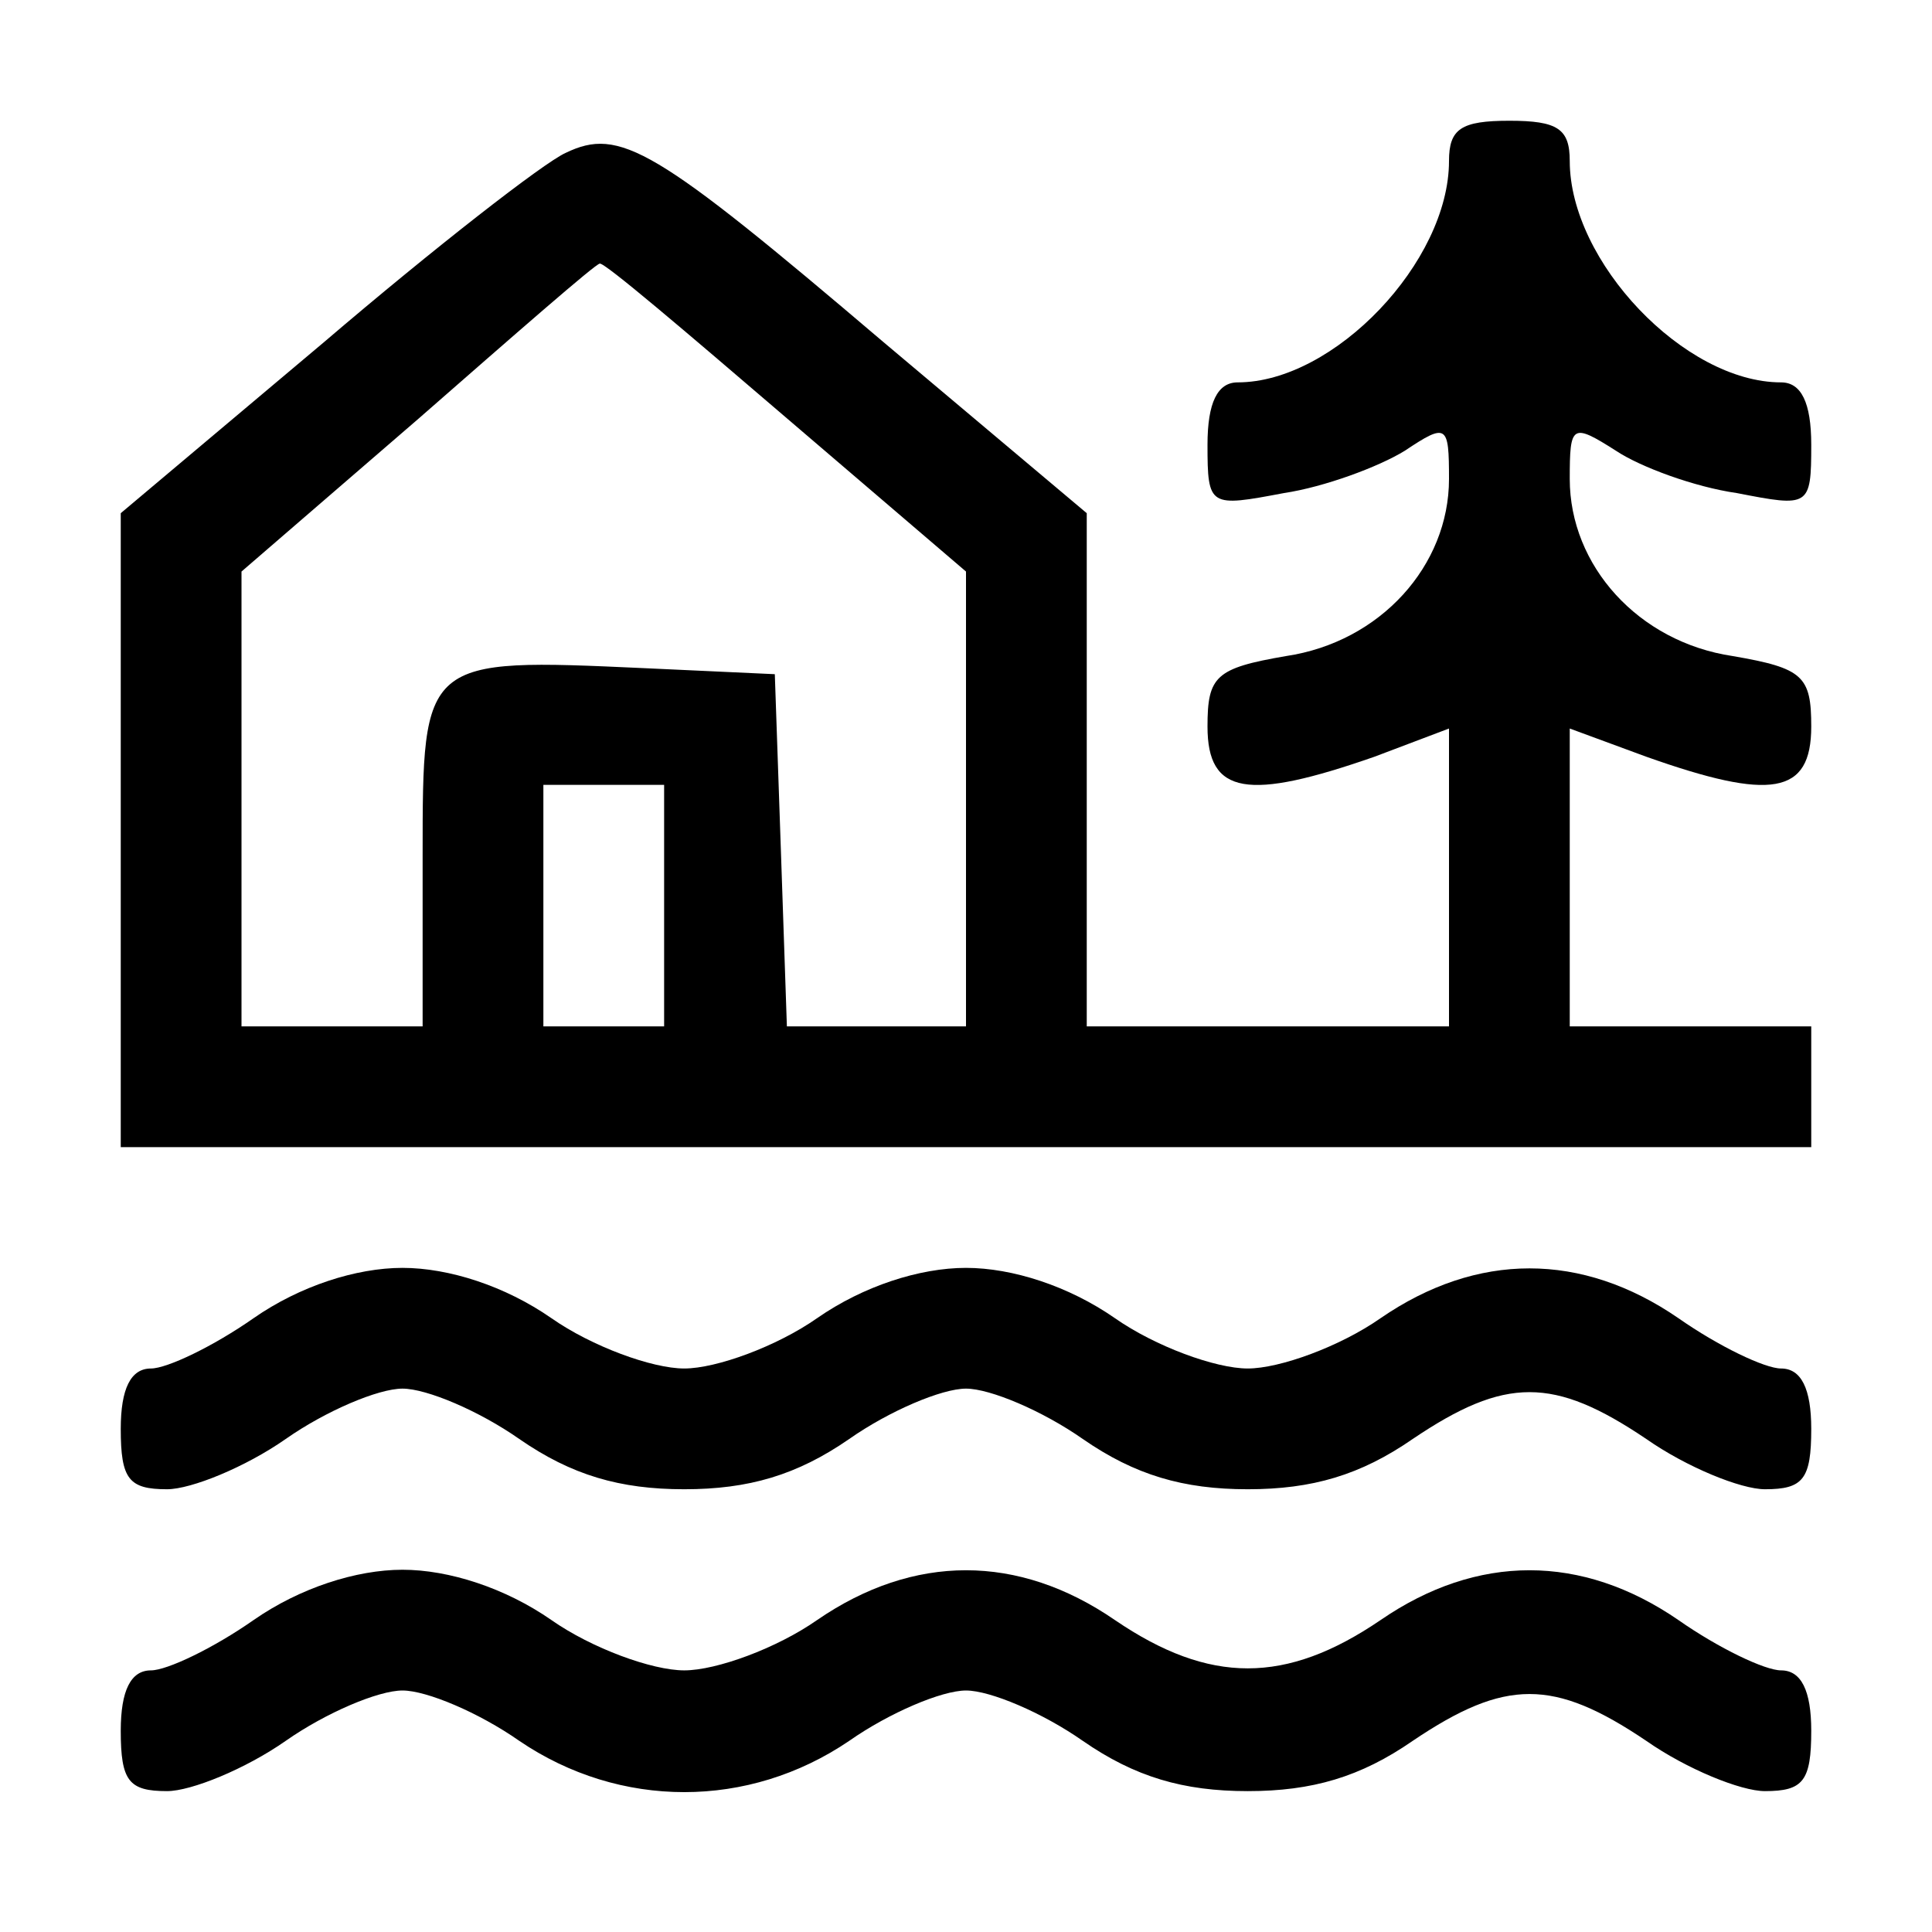
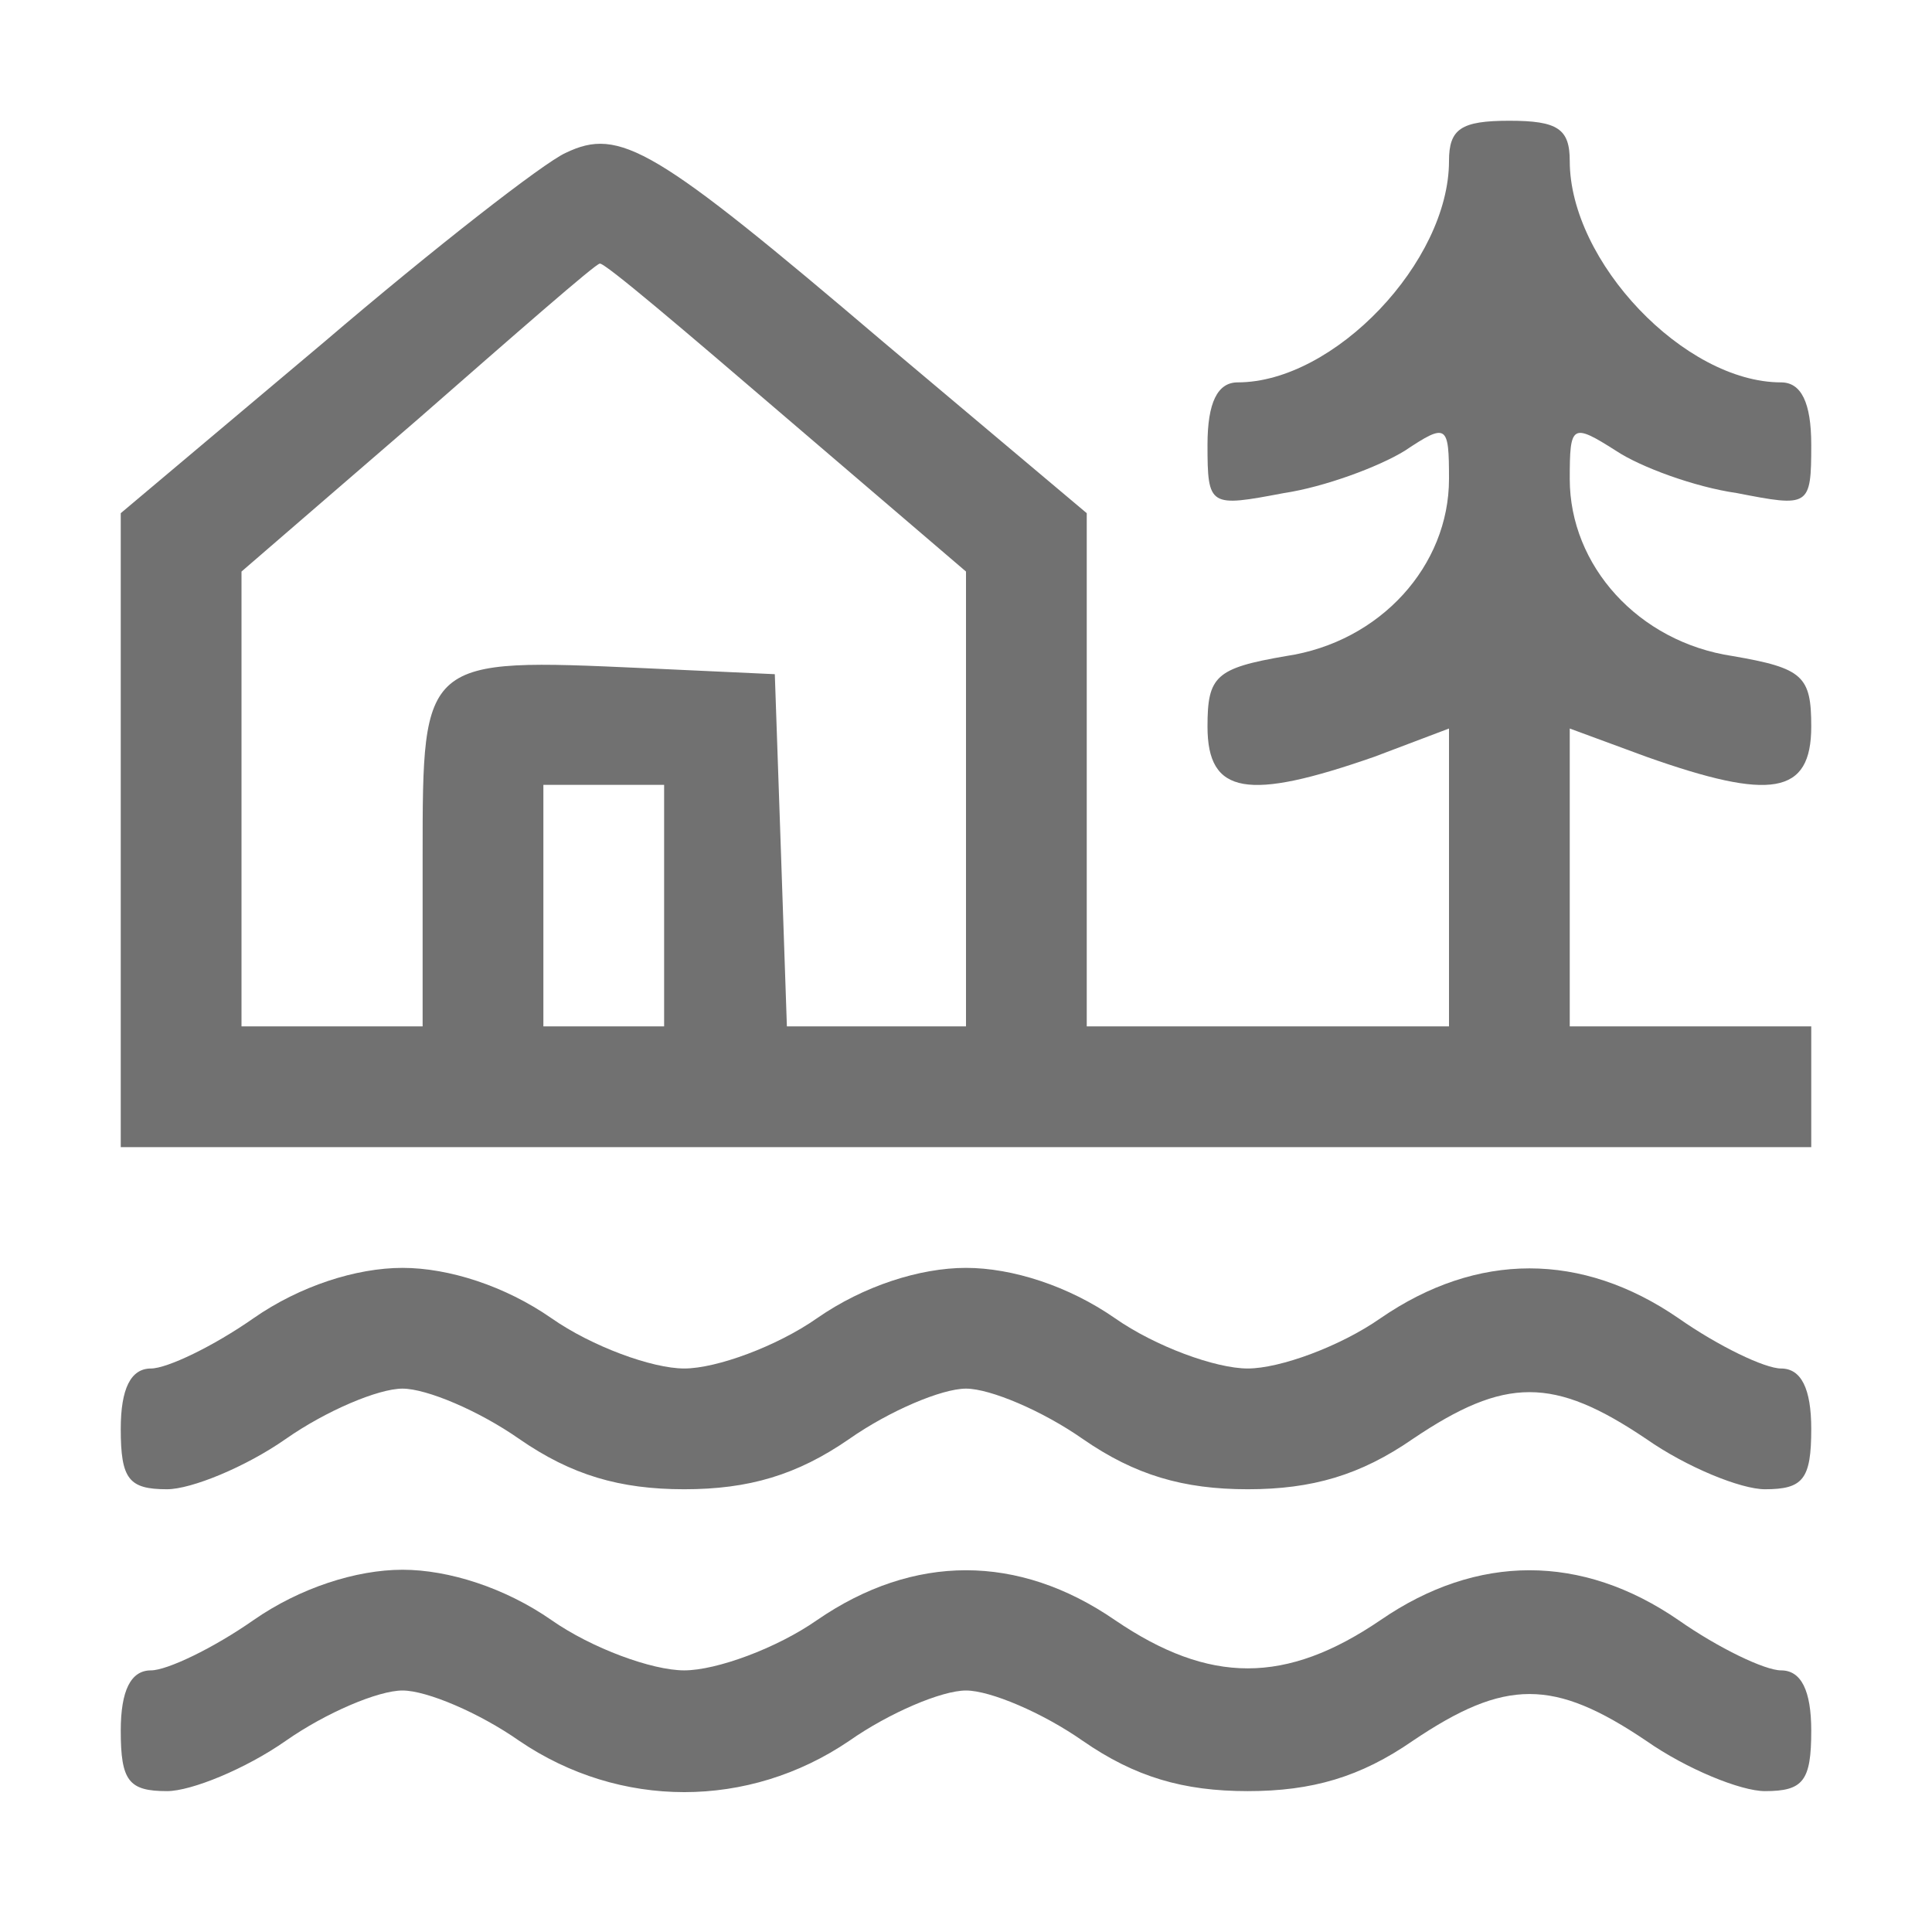
<svg xmlns="http://www.w3.org/2000/svg" version="1.0" width="96pt" height="96pt" viewBox="0 0 96 96" preserveAspectRatio="xMidYMid meet">
-   <g transform="translate(0,96) scale(0.1,-0.1)" fill="#000000" stroke="none">
+   <g transform="translate(0,96) scale(0.1,-0.1)" fill="#717171" stroke="none">
    <path d="M720 880 c0 -50 -57 -110 -105 -110 -10 0 -15 -10 -15 -31 0 -31 1 -31 38 -24 20 3 47 13 60 21 21 14 22 13 22 -14 0 -43 -34 -81 -81 -88 -35 -6 -39 -10 -39 -35 0 -34 20 -37 83 -15 l37 14 0 -74 0 -74 -90 0 -90 0 0 128 0 127 -101 85 c-114 97 -131 107 -158 94 -11 -5 -65 -47 -120 -94 l-101 -85 0 -157 0 -158 420 0 420 0 0 30 0 30 -60 0 -60 0 0 74 0 74 38 -14 c62 -22 82 -19 82 15 0 25 -4 29 -39 35 -47 7 -81 45 -81 88 0 27 1 28 23 14 12 -8 39 -18 60 -21 36 -7 37 -7 37 24 0 21 -5 31 -15 31 -48 0 -105 60 -105 110 0 16 -6 20 -30 20 -24 0 -30 -4 -30 -20z m-330 -127 l90 -77 0 -113 0 -113 -45 0 -44 0 -3 88 -3 87 -65 3 c-110 5 -110 5 -110 -93 l0 -85 -45 0 -45 0 0 113 0 113 88 76 c48 42 88 77 90 77 2 1 43 -34 92 -76z m-60 -243 l0 -60 -30 0 -30 0 0 60 0 60 30 0 30 0 0 -60z" />
    <path d="M126 305 c-20 -14 -43 -25 -51 -25 -10 0 -15 -10 -15 -30 0 -25 4 -30 23 -30 12 0 39 11 59 25 20 14 46 25 58 25 12 0 38 -11 58 -25 26 -18 50 -25 82 -25 32 0 56 7 82 25 20 14 46 25 58 25 12 0 38 -11 58 -25 26 -18 50 -25 82 -25 32 0 56 7 82 25 46 31 70 31 116 0 20 -14 47 -25 59 -25 19 0 23 5 23 30 0 20 -5 30 -15 30 -8 0 -31 11 -51 25 -48 33 -100 33 -148 0 -20 -14 -50 -25 -66 -25 -16 0 -46 11 -66 25 -23 16 -51 25 -74 25 -23 0 -51 -9 -74 -25 -20 -14 -50 -25 -66 -25 -16 0 -46 11 -66 25 -23 16 -51 25 -74 25 -23 0 -51 -9 -74 -25z" />
    <path d="M126 155 c-20 -14 -43 -25 -51 -25 -10 0 -15 -10 -15 -30 0 -25 4 -30 23 -30 12 0 39 11 59 25 20 14 46 25 58 25 12 0 38 -11 58 -25 50 -34 114 -34 164 0 20 14 46 25 58 25 12 0 38 -11 58 -25 26 -18 50 -25 82 -25 32 0 56 7 82 25 46 31 70 31 116 0 20 -14 47 -25 59 -25 19 0 23 5 23 30 0 20 -5 30 -15 30 -8 0 -31 11 -51 25 -48 33 -100 33 -148 0 -47 -32 -85 -32 -132 0 -48 33 -100 33 -148 0 -20 -14 -50 -25 -66 -25 -16 0 -46 11 -66 25 -23 16 -51 25 -74 25 -23 0 -51 -9 -74 -25z" />
  </g>
</svg>
